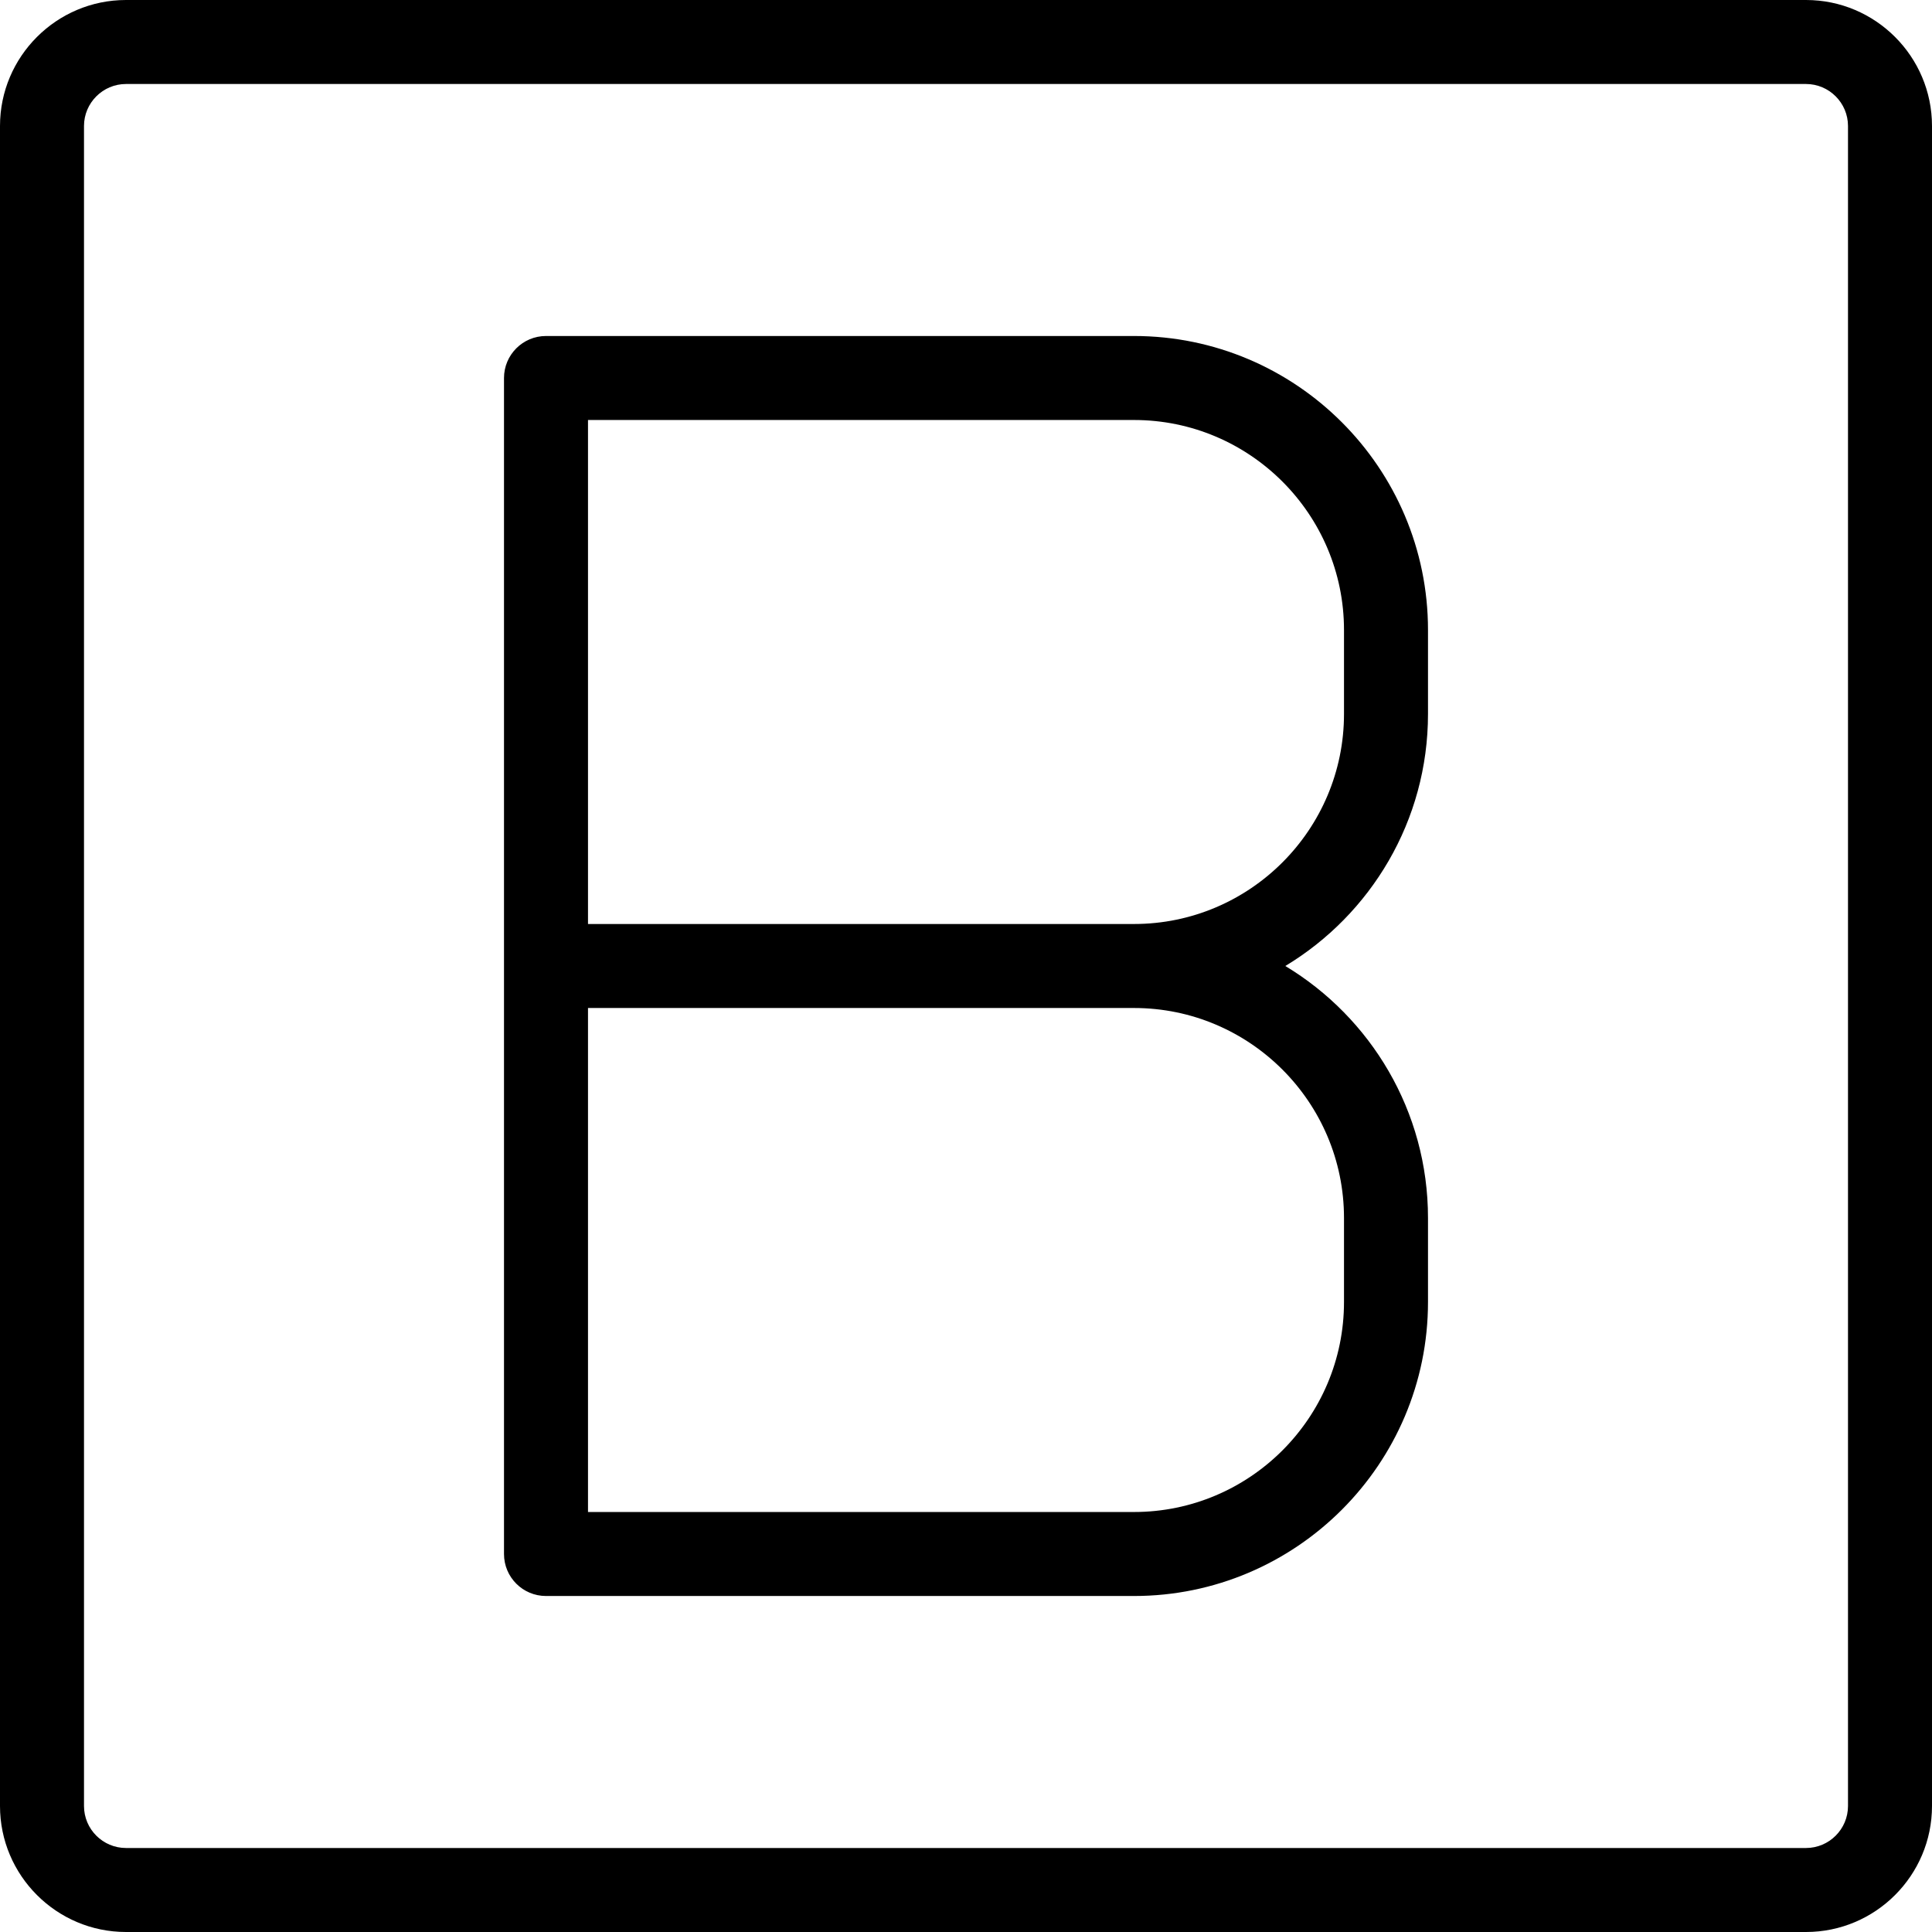
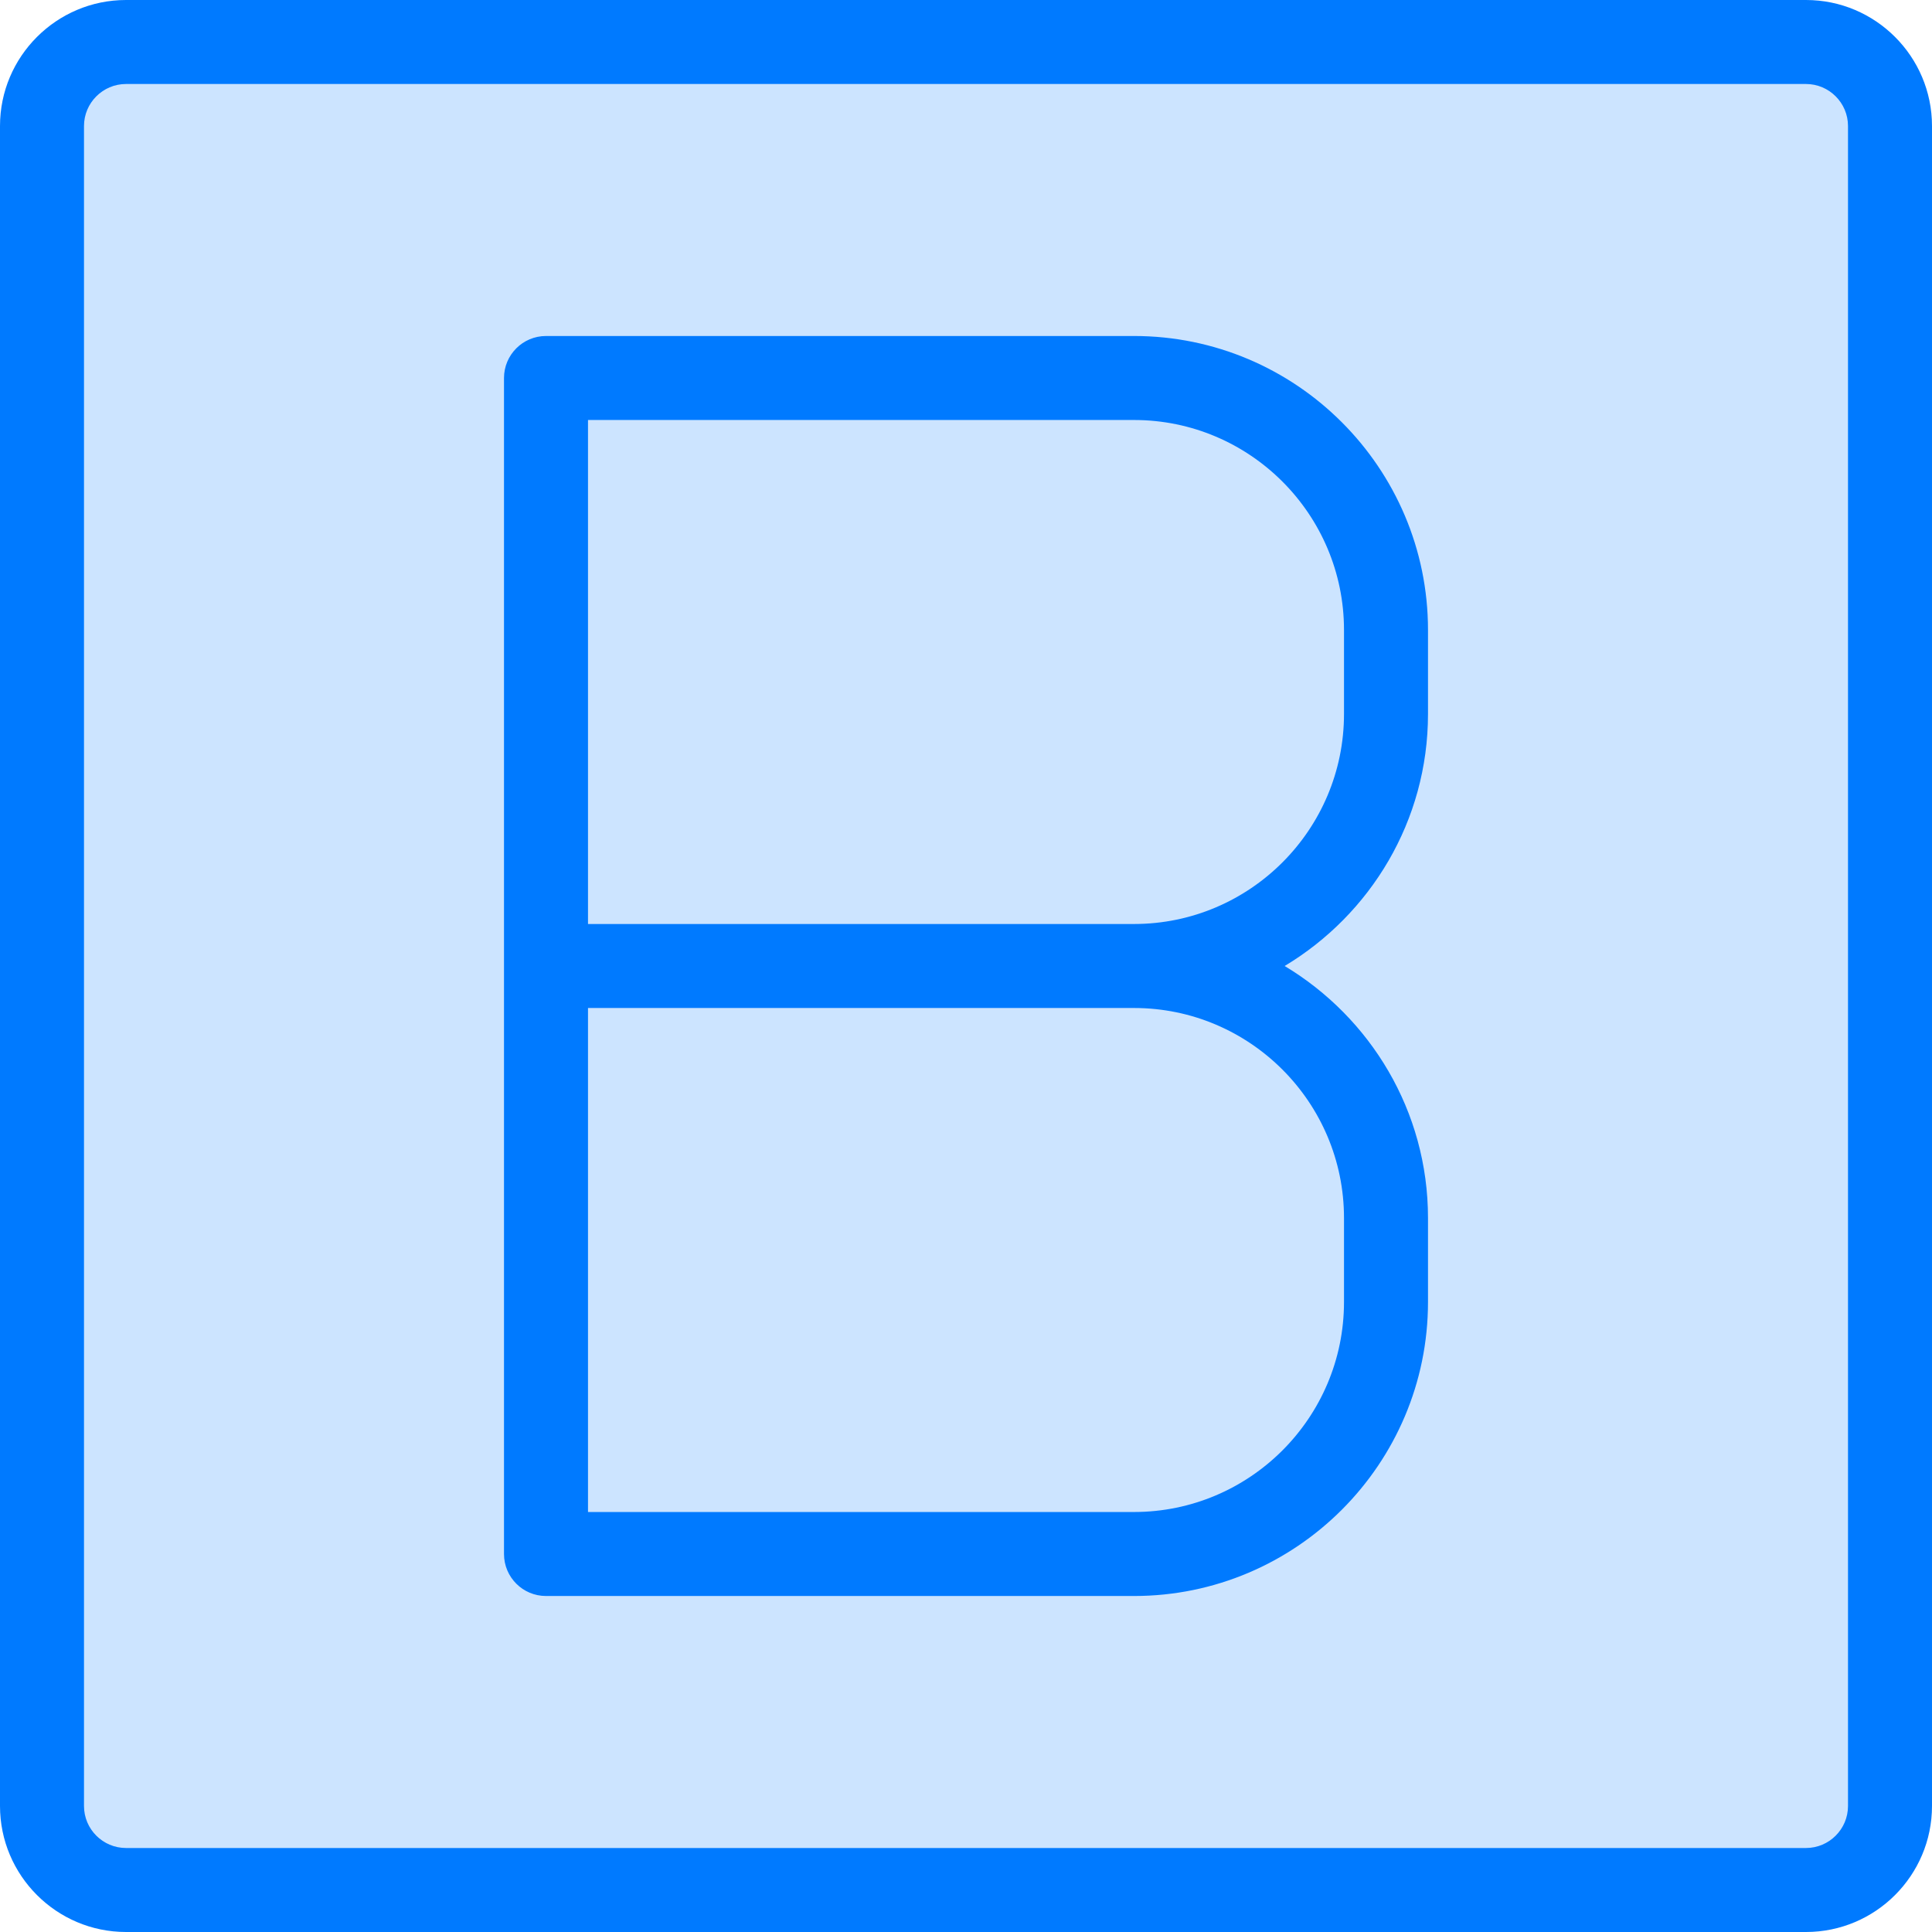
<svg xmlns="http://www.w3.org/2000/svg" height="368pt" viewBox="0 0 368 368" width="368pt">
-   <path d="m344 0h-320c-13.23 0-24 10.77-24 24v320c0 13.23 10.77 24 24 24h320c13.23 0 24-10.77 24-24v-320c0-13.23-10.77-24-24-24zm8 344c0 4.414-3.594 8-8 8h-320c-4.406 0-8-3.586-8-8v-320c0-4.406 3.594-8 8-8h320c4.406 0 8 3.594 8 8zm0 0" />
-   <path d="m216 64h-112c-4.414 0-8 3.586-8 8v224c0 4.426 3.586 8 8 8h112c30.879 0 56-25.129 56-56v-16c0-20.344-10.902-38.191-27.176-48 16.273-9.809 27.176-27.656 27.176-48v-16c0-30.879-25.121-56-56-56zm40 168v16c0 22.055-17.945 40-40 40h-104v-96h104c22.055 0 40 17.945 40 40zm0-96c0 22.055-17.945 40-40 40h-104v-96h104c22.055 0 40 17.945 40 40zm0 0" />
+   <path d="m344 8h-320c-8.801 0-16 7.199-16 16v320c0 8.801 7.199 16 16 16h320c8.801 0 16-7.199 16-16v-320c0-8.801-7.199-16-16-16zm0 0" fill="#cce4ff" />
+   <g fill="#007aff">
+     <path d="m344 0h-320c-13.23 0-24 10.77-24 24v320c0 13.23 10.77 24 24 24h320c13.23 0 24-10.77 24-24v-320c0-13.23-10.77-24-24-24zm8 344c0 4.414-3.594 8-8 8h-320c-4.406 0-8-3.586-8-8v-320c0-4.406 3.594-8 8-8h320c4.406 0 8 3.594 8 8zm0 0" />
+     <path d="m216 64h-112c-4.414 0-8 3.586-8 8v224c0 4.426 3.586 8 8 8h112c30.879 0 56-25.129 56-56v-16c0-20.383-10.984-38.199-27.305-48 16.32-9.793 27.305-27.617 27.305-48v-16c0-30.879-25.121-56-56-56zm40 168v16c0 22.055-17.945 40-40 40h-104v-96h104c22.055 0 40 17.945 40 40zm0-96c0 22.055-17.945 40-40 40h-104v-96h104c22.055 0 40 17.945 40 40zm0 0" />
+   </g>
</svg>
